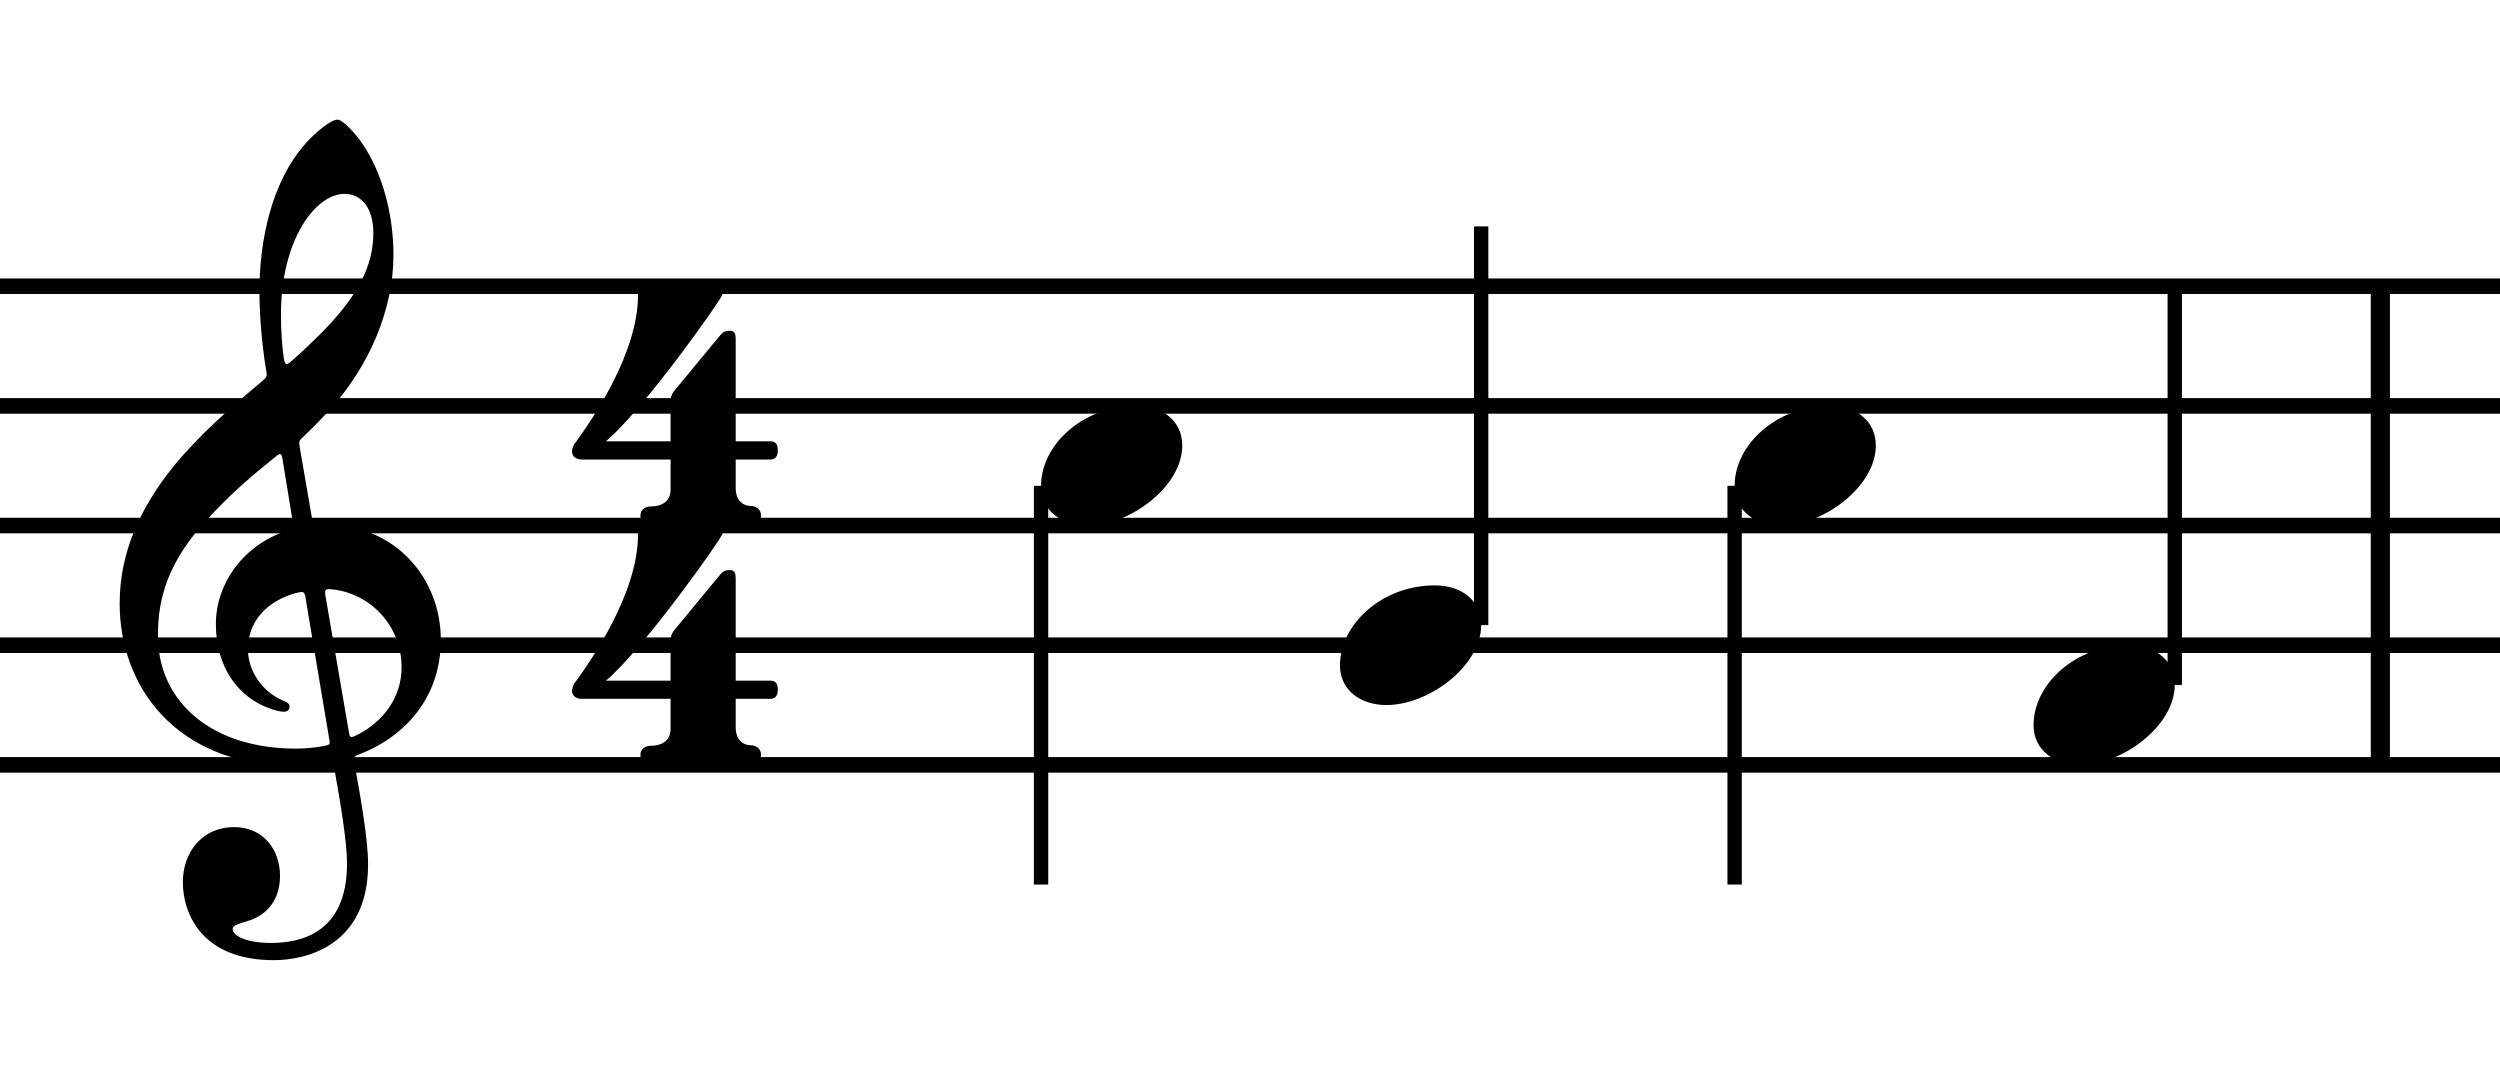
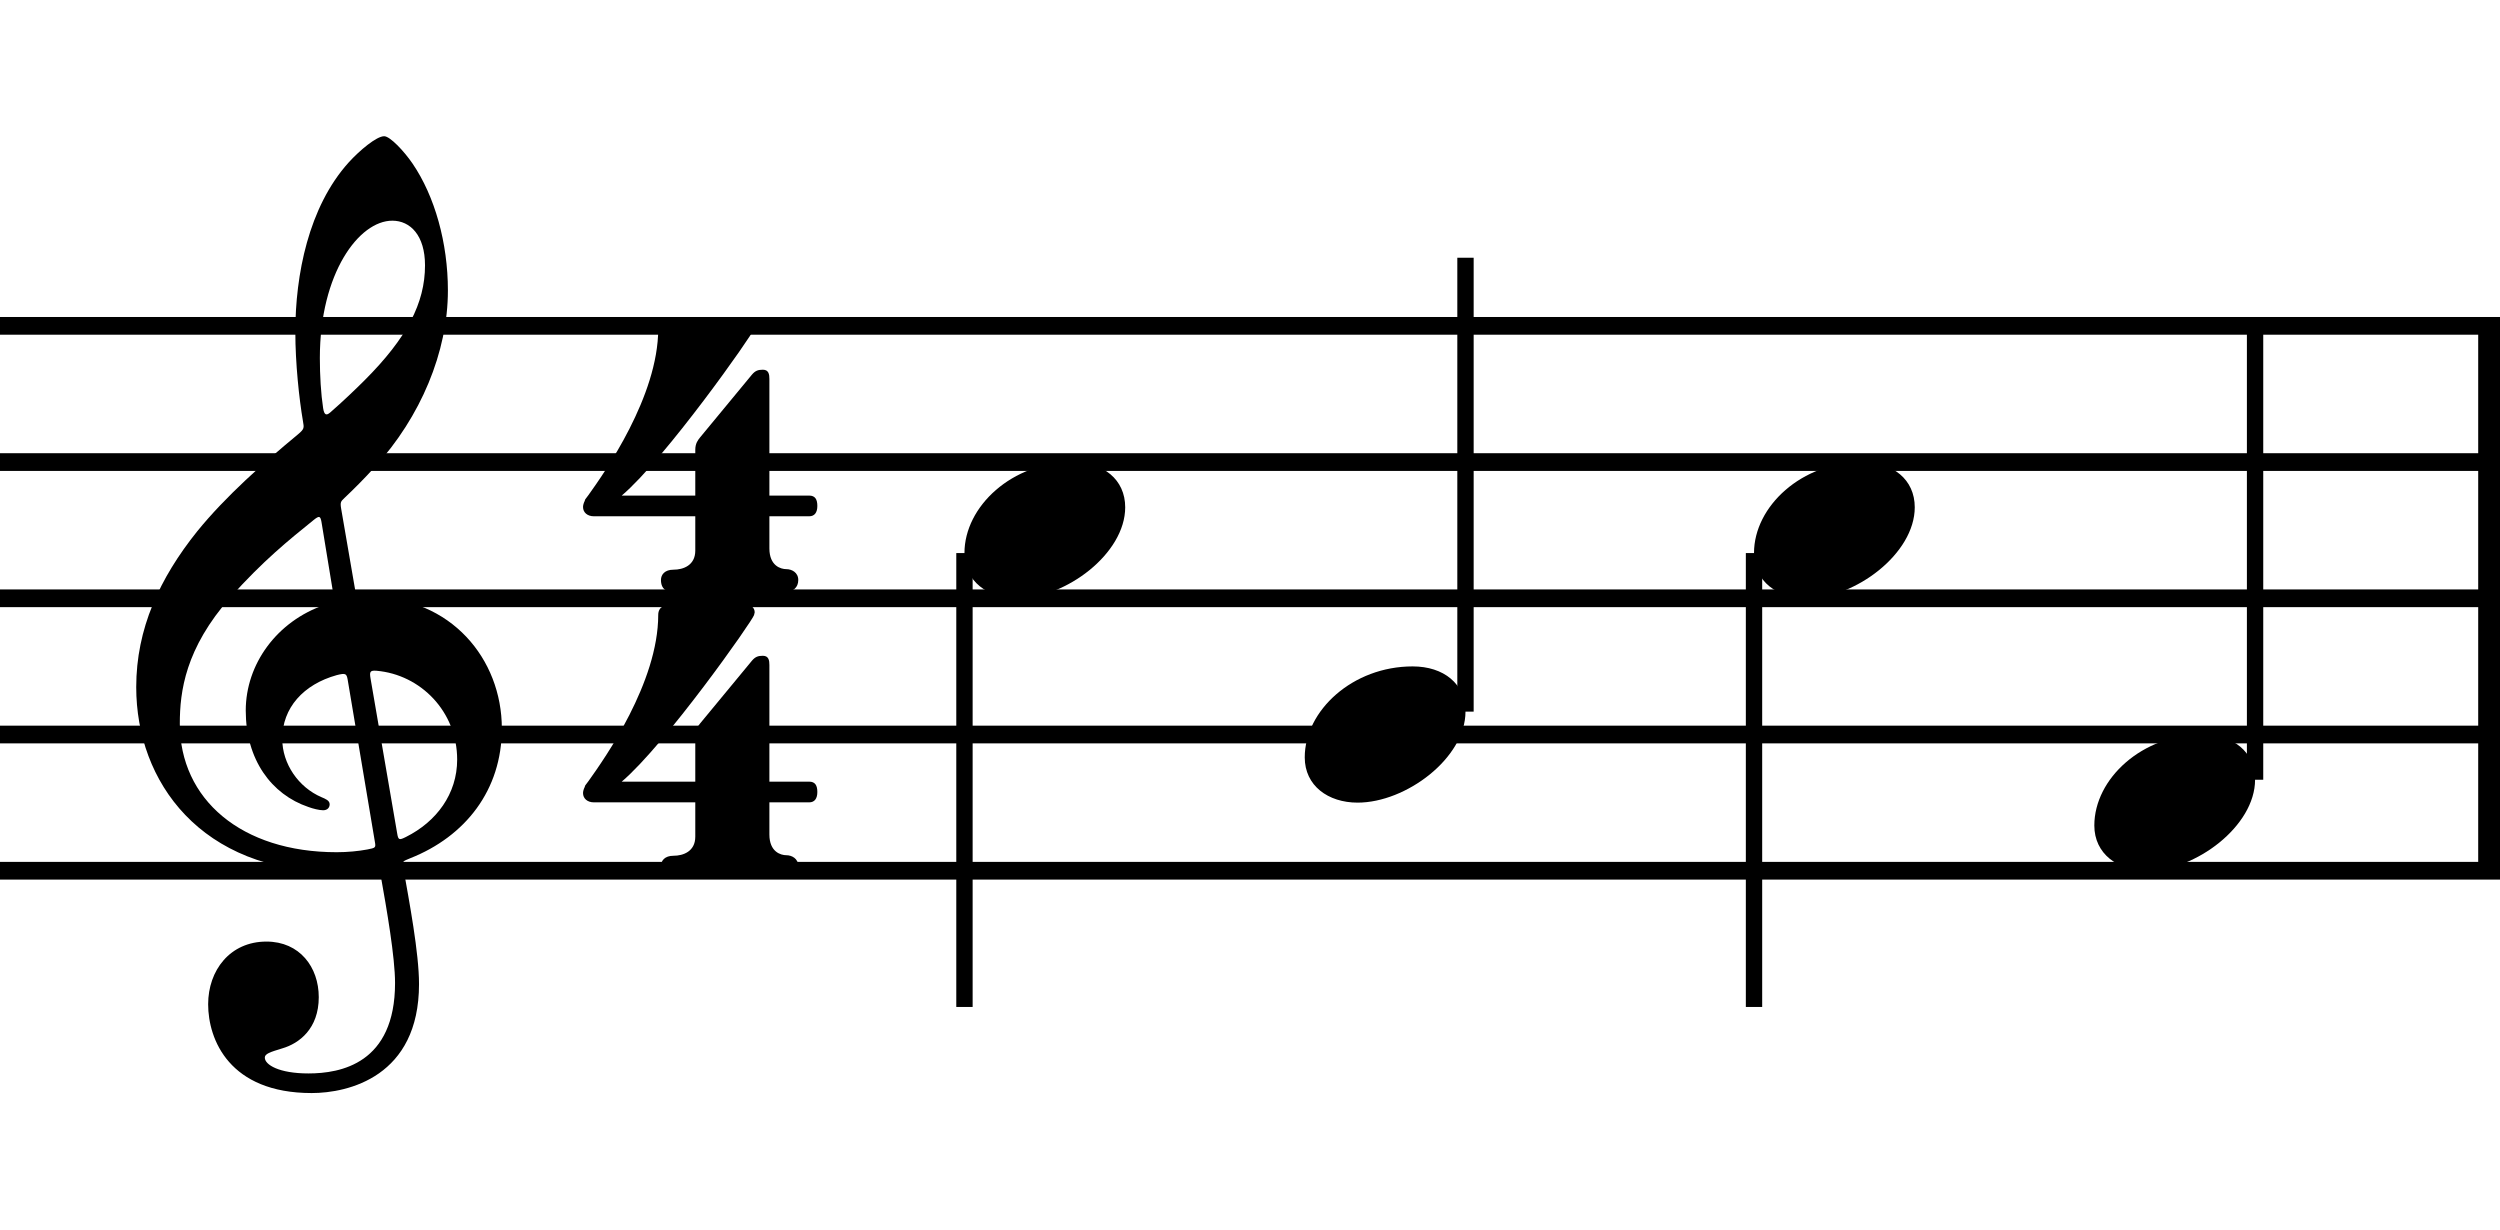
- <svg xmlns="http://www.w3.org/2000/svg" width="94.015pt" height="40.608pt" viewBox="0 0 94.015 40.608" role="img" color="#000" aria-labelledby="title description">
+ <svg xmlns="http://www.w3.org/2000/svg" width="82.585pt" height="40.608pt" viewBox="0 0 82.585 40.608" role="img" color="#000">
  <defs>
    <path id="music-74" d="M1.504 1.66C1.496 1.708 1.504 1.712 1.528 1.736C1.592 1.796 1.676 1.88 1.752 1.964C2.088 2.332 2.288 2.808 2.288 3.26C2.288 3.608 2.192 3.952 2.028 4.192C1.968 4.28 1.864 4.392 1.82 4.392C1.764 4.392 1.64 4.288 1.56 4.2C1.264 3.872 1.168 3.372 1.168 2.956C1.168 2.724 1.196 2.464 1.224 2.3C1.232 2.252 1.236 2.244 1.188 2.204C0.932 1.992 0.656 1.748 0.448 1.492C0.172 1.148 0 0.776 0 0.348C0 -0.348 0.476 -1.008 1.456 -1.008C1.548 -1.008 1.652 -1 1.732 -0.984C1.776 -0.976 1.784 -0.972 1.792 -1.02C1.84 -1.288 1.9 -1.636 1.9 -1.824C1.9 -2.416 1.5 -2.488 1.264 -2.488C1.048 -2.488 0.944 -2.424 0.944 -2.372C0.944 -2.344 0.98 -2.332 1.072 -2.304C1.196 -2.268 1.34 -2.16 1.34 -1.928C1.34 -1.708 1.2 -1.52 0.956 -1.52C0.688 -1.52 0.528 -1.732 0.528 -1.98C0.528 -2.24 0.684 -2.632 1.288 -2.632C1.556 -2.632 2.076 -2.512 2.076 -1.832C2.076 -1.604 2.004 -1.224 1.96 -0.976C1.952 -0.928 1.956 -0.932 2.012 -0.908C2.416 -0.748 2.684 -0.408 2.684 0.044C2.684 0.556 2.308 1.008 1.72 1.008C1.616 1.008 1.616 1.008 1.604 1.08ZM1.88 3.772C2.012 3.772 2.12 3.664 2.12 3.444C2.12 3.168 1.988 2.912 1.676 2.6C1.612 2.536 1.516 2.444 1.424 2.364C1.396 2.34 1.38 2.344 1.372 2.396C1.356 2.5 1.348 2.636 1.348 2.764C1.348 3.388 1.636 3.772 1.88 3.772ZM1.444 1.048C1.456 0.972 1.456 0.976 1.384 0.952C1.032 0.832 0.804 0.516 0.804 0.176C0.804 -0.184 0.992 -0.44 1.264 -0.532C1.296 -0.544 1.344 -0.556 1.372 -0.556C1.404 -0.556 1.42 -0.536 1.42 -0.512C1.42 -0.484 1.388 -0.472 1.36 -0.46C1.192 -0.388 1.072 -0.216 1.072 -0.032C1.072 0.196 1.228 0.368 1.472 0.436C1.536 0.452 1.544 0.448 1.552 0.404L1.752 -0.788C1.76 -0.832 1.756 -0.832 1.696 -0.844C1.632 -0.856 1.552 -0.864 1.472 -0.864C0.772 -0.864 0.32 -0.476 0.32 0.08C0.32 0.316 0.36 0.632 0.692 1.008C0.932 1.276 1.116 1.424 1.304 1.576C1.344 1.608 1.352 1.604 1.36 1.56ZM1.72 0.412C1.712 0.46 1.716 0.472 1.764 0.468C2.088 0.44 2.356 0.168 2.356 -0.184C2.356 -0.436 2.204 -0.64 1.98 -0.752C1.932 -0.776 1.924 -0.776 1.916 -0.728Z" />
    <path id="music-126" d="M1.448 -0.296L1.448 0.56C1.448 0.592 1.444 0.628 1.4 0.628C1.364 0.628 1.344 0.62 1.32 0.592L0.94 0.132C0.924 0.112 0.904 0.088 0.904 0.04L0.904 -0.296L0.364 -0.296C0.684 -0.024 1.324 0.884 1.336 0.928C1.336 0.936 1.34 0.94 1.34 0.948C1.34 0.98 1.312 1.004 1.28 1.004C1.244 1.004 1.08 0.996 1.008 0.996C0.936 0.996 0.756 1.004 0.724 1.004C0.688 1.004 0.632 0.992 0.632 0.928C0.632 0.432 0.24 -0.124 0.12 -0.292L0.096 -0.324C0.096 -0.328 0.092 -0.332 0.092 -0.336C0.084 -0.352 0.08 -0.368 0.08 -0.38C0.08 -0.42 0.112 -0.448 0.16 -0.448L0.904 -0.448L0.904 -0.7C0.904 -0.808 0.816 -0.84 0.744 -0.84C0.68 -0.84 0.652 -0.876 0.652 -0.916C0.652 -0.956 0.668 -1 0.728 -1L1.58 -1C1.62 -1 1.66 -0.972 1.66 -0.916C1.66 -0.86 1.612 -0.836 1.572 -0.836C1.532 -0.836 1.448 -0.812 1.448 -0.684L1.448 -0.448L1.74 -0.448C1.78 -0.448 1.8 -0.42 1.8 -0.372C1.8 -0.324 1.784 -0.296 1.74 -0.296Z" />
    <path id="music-158" d="M0.388 -0.5C0.744 -0.5 1.18 -0.172 1.18 0.168C1.18 0.372 1.02 0.5 0.792 0.5C0.352 0.5 0 0.176 0 -0.168C0 -0.376 0.172 -0.5 0.388 -0.5Z" />
  </defs>
  <g fill="currentColor" stroke="currentColor">
    <g class="system" data-first-measure="1" transform="translate(0 0)">
      <g class="staff" data-staff="1">
        <g class="measure" data-measure="0">
-           <path class="staff-line" d="M0 10.764L94.015 10.764" fill="none" stroke-width="0.585" />
-           <path class="staff-line" d="M0 15.264L94.015 15.264" fill="none" stroke-width="0.585" />
-           <path class="staff-line" d="M0 19.764L94.015 19.764" fill="none" stroke-width="0.585" />
-           <path class="staff-line" d="M0 24.264L94.015 24.264" fill="none" stroke-width="0.585" />
-           <path class="staff-line" d="M0 28.764L94.015 28.764" fill="none" stroke-width="0.585" />
+           <path class="staff-line" d="M0 10.764L82.585 10.764" fill="none" stroke-width="0.585" />
+           <path class="staff-line" d="M0 15.264L82.585 15.264" fill="none" stroke-width="0.585" />
+           <path class="staff-line" d="M0 19.764L82.585 19.764" fill="none" stroke-width="0.585" />
+           <path class="staff-line" d="M0 24.264L82.585 24.264" fill="none" stroke-width="0.585" />
+           <path class="staff-line" d="M0 28.764L82.585 28.764" fill="none" stroke-width="0.585" />
          <use class="clef" href="#music-74" stroke="none" transform="translate(4.5 24.264) scale(4.5 -4.5)" />
-           <use class="signature" href="#music-126" stroke="none" transform="translate(21.15 15.264) scale(4.5 -4.5)" />
-           <use class="signature" href="#music-126" stroke="none" transform="translate(21.15 24.264) scale(4.5 -4.5)" />
+           <use class="signature" href="#music-126" stroke="none" transform="translate(18.9 15.039) scale(4.5 -4.5)" />
+           <use class="signature" href="#music-126" stroke="none" transform="translate(18.9 24.489) scale(4.5 -4.5)" />
        </g>
        <g class="measure" data-measure="1">
-           <use class="notehead" href="#music-158" stroke="none" transform="translate(39.15 17.514) scale(4.5 -4.5)" />
-           <path class="stem" d="M39.15 18.27L39.15 33.264" fill="none" stroke-width="0.54" />
-           <use class="notehead" href="#music-158" stroke="none" transform="translate(50.391 24.264) scale(4.5 -4.5)" />
-           <path class="stem" d="M55.701 23.508L55.701 8.514" fill="none" stroke-width="0.54" />
-           <use class="notehead" href="#music-158" stroke="none" transform="translate(65.232 17.514) scale(4.5 -4.5)" />
-           <path class="stem" d="M65.232 18.27L65.232 33.264" fill="none" stroke-width="0.54" />
-           <use class="notehead" href="#music-158" stroke="none" transform="translate(76.474 26.514) scale(4.5 -4.5)" />
-           <path class="stem" d="M81.784 25.758L81.784 10.764" fill="none" stroke-width="0.54" />
-           <path class="bar" d="M89.515 10.764L89.515 28.764" fill="none" stroke-width="0.72" />
+           <use class="notehead" href="#music-158" stroke="none" transform="translate(31.86 17.514) scale(4.5 -4.5)" />
+           <path class="stem" d="M31.86 18.27L31.86 33.264" fill="none" stroke-width="0.54" />
+           <use class="notehead" href="#music-158" stroke="none" transform="translate(43.101 24.264) scale(4.5 -4.5)" />
+           <path class="stem" d="M48.411 23.508L48.411 8.514" fill="none" stroke-width="0.54" />
+           <use class="notehead" href="#music-158" stroke="none" transform="translate(57.942 17.514) scale(4.5 -4.5)" />
+           <path class="stem" d="M57.942 18.27L57.942 33.264" fill="none" stroke-width="0.54" />
+           <use class="notehead" href="#music-158" stroke="none" transform="translate(69.184 26.514) scale(4.5 -4.5)" />
+           <path class="stem" d="M74.494 25.758L74.494 10.764" fill="none" stroke-width="0.54" />
+           <path class="bar" d="M82.225 10.764L82.225 28.764" fill="none" stroke-width="0.72" />
        </g>
      </g>
    </g>
  </g>
</svg>
